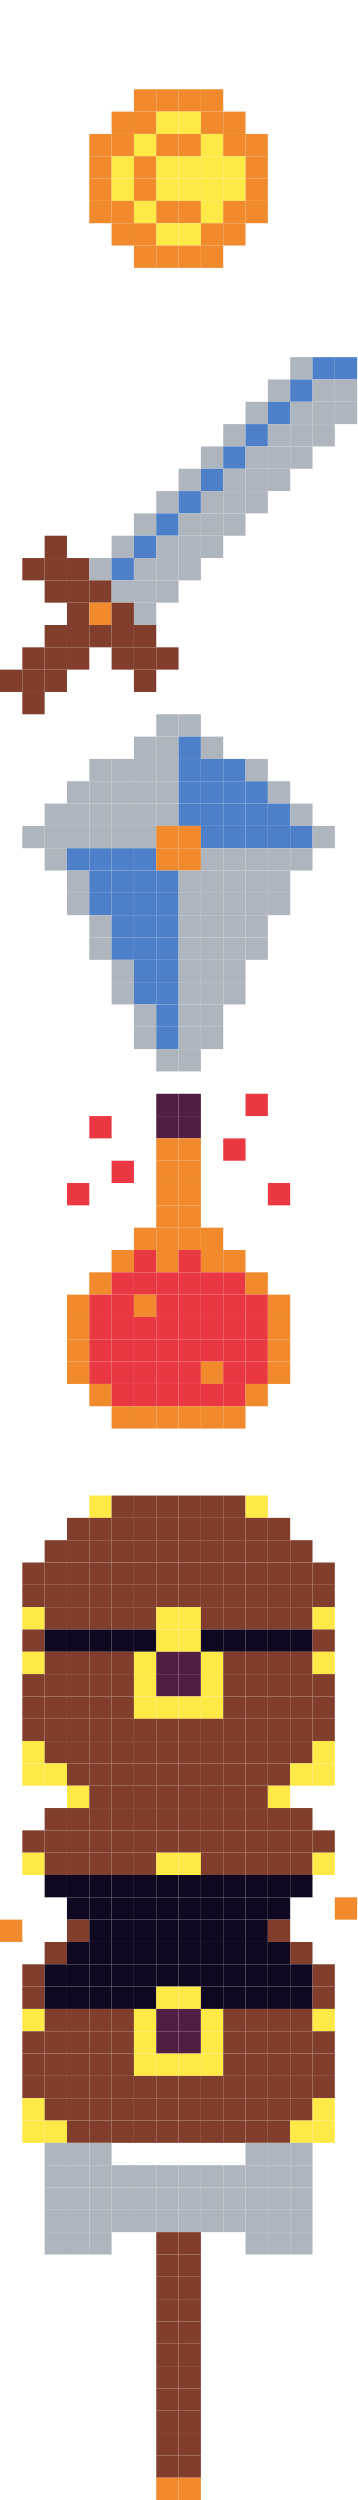
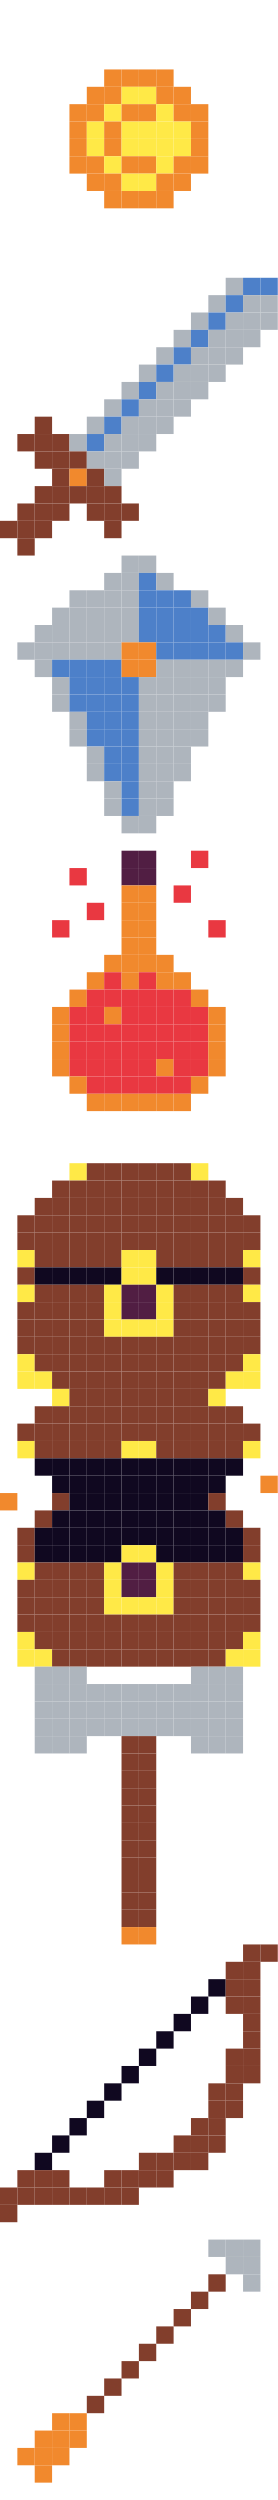
- <svg xmlns="http://www.w3.org/2000/svg" version="1.1" width="16" height="112">
+ <svg xmlns="http://www.w3.org/2000/svg" version="1.1" width="16" height="144">
  <rect x="6" y="4" width="1" height="1" fill="#F1892D" />
  <rect x="7" y="4" width="1" height="1" fill="#F1892D" />
  <rect x="8" y="4" width="1" height="1" fill="#F1892D" />
  <rect x="9" y="4" width="1" height="1" fill="#F1892D" />
  <rect x="5" y="5" width="1" height="1" fill="#F1892D" />
  <rect x="6" y="5" width="1" height="1" fill="#F1892D" />
  <rect x="7" y="5" width="1" height="1" fill="#FFE947" />
  <rect x="8" y="5" width="1" height="1" fill="#FFE947" />
  <rect x="9" y="5" width="1" height="1" fill="#F1892D" />
  <rect x="10" y="5" width="1" height="1" fill="#F1892D" />
  <rect x="4" y="6" width="1" height="1" fill="#F1892D" />
  <rect x="5" y="6" width="1" height="1" fill="#F1892D" />
  <rect x="6" y="6" width="1" height="1" fill="#FFE947" />
  <rect x="7" y="6" width="1" height="1" fill="#F1892D" />
  <rect x="8" y="6" width="1" height="1" fill="#F1892D" />
  <rect x="9" y="6" width="1" height="1" fill="#FFE947" />
  <rect x="10" y="6" width="1" height="1" fill="#F1892D" />
  <rect x="11" y="6" width="1" height="1" fill="#F1892D" />
  <rect x="4" y="7" width="1" height="1" fill="#F1892D" />
  <rect x="5" y="7" width="1" height="1" fill="#FFE947" />
  <rect x="6" y="7" width="1" height="1" fill="#F1892D" />
  <rect x="7" y="7" width="1" height="1" fill="#FFE947" />
  <rect x="8" y="7" width="1" height="1" fill="#FFE947" />
  <rect x="9" y="7" width="1" height="1" fill="#FFE947" />
  <rect x="10" y="7" width="1" height="1" fill="#FFE947" />
  <rect x="11" y="7" width="1" height="1" fill="#F1892D" />
  <rect x="4" y="8" width="1" height="1" fill="#F1892D" />
  <rect x="5" y="8" width="1" height="1" fill="#FFE947" />
  <rect x="6" y="8" width="1" height="1" fill="#F1892D" />
  <rect x="7" y="8" width="1" height="1" fill="#FFE947" />
  <rect x="8" y="8" width="1" height="1" fill="#FFE947" />
  <rect x="9" y="8" width="1" height="1" fill="#FFE947" />
  <rect x="10" y="8" width="1" height="1" fill="#FFE947" />
  <rect x="11" y="8" width="1" height="1" fill="#F1892D" />
  <rect x="4" y="9" width="1" height="1" fill="#F1892D" />
  <rect x="5" y="9" width="1" height="1" fill="#F1892D" />
  <rect x="6" y="9" width="1" height="1" fill="#FFE947" />
  <rect x="7" y="9" width="1" height="1" fill="#F1892D" />
  <rect x="8" y="9" width="1" height="1" fill="#F1892D" />
  <rect x="9" y="9" width="1" height="1" fill="#FFE947" />
  <rect x="10" y="9" width="1" height="1" fill="#F1892D" />
  <rect x="11" y="9" width="1" height="1" fill="#F1892D" />
  <rect x="5" y="10" width="1" height="1" fill="#F1892D" />
  <rect x="6" y="10" width="1" height="1" fill="#F1892D" />
  <rect x="7" y="10" width="1" height="1" fill="#FFE947" />
  <rect x="8" y="10" width="1" height="1" fill="#FFE947" />
  <rect x="9" y="10" width="1" height="1" fill="#F1892D" />
  <rect x="10" y="10" width="1" height="1" fill="#F1892D" />
  <rect x="6" y="11" width="1" height="1" fill="#F1892D" />
  <rect x="7" y="11" width="1" height="1" fill="#F1892D" />
  <rect x="8" y="11" width="1" height="1" fill="#F1892D" />
  <rect x="9" y="11" width="1" height="1" fill="#F1892D" />
  <rect x="13" y="16" width="1" height="1" fill="#AEB5BD" />
  <rect x="14" y="16" width="1" height="1" fill="#4D80C9" />
  <rect x="15" y="16" width="1" height="1" fill="#4D80C9" />
  <rect x="12" y="17" width="1" height="1" fill="#AEB5BD" />
  <rect x="13" y="17" width="1" height="1" fill="#4D80C9" />
  <rect x="14" y="17" width="1" height="1" fill="#AEB5BD" />
  <rect x="15" y="17" width="1" height="1" fill="#AEB5BD" />
  <rect x="11" y="18" width="1" height="1" fill="#AEB5BD" />
  <rect x="12" y="18" width="1" height="1" fill="#4D80C9" />
  <rect x="13" y="18" width="1" height="1" fill="#AEB5BD" />
  <rect x="14" y="18" width="1" height="1" fill="#AEB5BD" />
  <rect x="15" y="18" width="1" height="1" fill="#AEB5BD" />
  <rect x="10" y="19" width="1" height="1" fill="#AEB5BD" />
  <rect x="11" y="19" width="1" height="1" fill="#4D80C9" />
  <rect x="12" y="19" width="1" height="1" fill="#AEB5BD" />
  <rect x="13" y="19" width="1" height="1" fill="#AEB5BD" />
  <rect x="14" y="19" width="1" height="1" fill="#AEB5BD" />
  <rect x="9" y="20" width="1" height="1" fill="#AEB5BD" />
  <rect x="10" y="20" width="1" height="1" fill="#4D80C9" />
  <rect x="11" y="20" width="1" height="1" fill="#AEB5BD" />
  <rect x="12" y="20" width="1" height="1" fill="#AEB5BD" />
  <rect x="13" y="20" width="1" height="1" fill="#AEB5BD" />
  <rect x="8" y="21" width="1" height="1" fill="#AEB5BD" />
  <rect x="9" y="21" width="1" height="1" fill="#4D80C9" />
  <rect x="10" y="21" width="1" height="1" fill="#AEB5BD" />
  <rect x="11" y="21" width="1" height="1" fill="#AEB5BD" />
  <rect x="12" y="21" width="1" height="1" fill="#AEB5BD" />
  <rect x="7" y="22" width="1" height="1" fill="#AEB5BD" />
  <rect x="8" y="22" width="1" height="1" fill="#4D80C9" />
  <rect x="9" y="22" width="1" height="1" fill="#AEB5BD" />
  <rect x="10" y="22" width="1" height="1" fill="#AEB5BD" />
  <rect x="11" y="22" width="1" height="1" fill="#AEB5BD" />
  <rect x="6" y="23" width="1" height="1" fill="#AEB5BD" />
  <rect x="7" y="23" width="1" height="1" fill="#4D80C9" />
  <rect x="8" y="23" width="1" height="1" fill="#AEB5BD" />
  <rect x="9" y="23" width="1" height="1" fill="#AEB5BD" />
  <rect x="10" y="23" width="1" height="1" fill="#AEB5BD" />
  <rect x="2" y="24" width="1" height="1" fill="#823E2C" />
  <rect x="5" y="24" width="1" height="1" fill="#AEB5BD" />
  <rect x="6" y="24" width="1" height="1" fill="#4D80C9" />
  <rect x="7" y="24" width="1" height="1" fill="#AEB5BD" />
  <rect x="8" y="24" width="1" height="1" fill="#AEB5BD" />
  <rect x="9" y="24" width="1" height="1" fill="#AEB5BD" />
  <rect x="1" y="25" width="1" height="1" fill="#823E2C" />
  <rect x="2" y="25" width="1" height="1" fill="#823E2C" />
  <rect x="3" y="25" width="1" height="1" fill="#823E2C" />
  <rect x="4" y="25" width="1" height="1" fill="#AEB5BD" />
  <rect x="5" y="25" width="1" height="1" fill="#4D80C9" />
  <rect x="6" y="25" width="1" height="1" fill="#AEB5BD" />
  <rect x="7" y="25" width="1" height="1" fill="#AEB5BD" />
  <rect x="8" y="25" width="1" height="1" fill="#AEB5BD" />
  <rect x="2" y="26" width="1" height="1" fill="#823E2C" />
  <rect x="3" y="26" width="1" height="1" fill="#823E2C" />
  <rect x="4" y="26" width="1" height="1" fill="#823E2C" />
  <rect x="5" y="26" width="1" height="1" fill="#AEB5BD" />
  <rect x="6" y="26" width="1" height="1" fill="#AEB5BD" />
  <rect x="7" y="26" width="1" height="1" fill="#AEB5BD" />
  <rect x="3" y="27" width="1" height="1" fill="#823E2C" />
  <rect x="4" y="27" width="1" height="1" fill="#F1892D" />
  <rect x="5" y="27" width="1" height="1" fill="#823E2C" />
  <rect x="6" y="27" width="1" height="1" fill="#AEB5BD" />
  <rect x="2" y="28" width="1" height="1" fill="#823E2C" />
  <rect x="3" y="28" width="1" height="1" fill="#823E2C" />
  <rect x="4" y="28" width="1" height="1" fill="#823E2C" />
  <rect x="5" y="28" width="1" height="1" fill="#823E2C" />
  <rect x="6" y="28" width="1" height="1" fill="#823E2C" />
  <rect x="1" y="29" width="1" height="1" fill="#823E2C" />
  <rect x="2" y="29" width="1" height="1" fill="#823E2C" />
  <rect x="3" y="29" width="1" height="1" fill="#823E2C" />
  <rect x="5" y="29" width="1" height="1" fill="#823E2C" />
  <rect x="6" y="29" width="1" height="1" fill="#823E2C" />
  <rect x="7" y="29" width="1" height="1" fill="#823E2C" />
  <rect x="0" y="30" width="1" height="1" fill="#823E2C" />
  <rect x="1" y="30" width="1" height="1" fill="#823E2C" />
  <rect x="2" y="30" width="1" height="1" fill="#823E2C" />
  <rect x="6" y="30" width="1" height="1" fill="#823E2C" />
  <rect x="1" y="31" width="1" height="1" fill="#823E2C" />
  <rect x="7" y="32" width="1" height="1" fill="#AEB5BD" />
  <rect x="8" y="32" width="1" height="1" fill="#AEB5BD" />
  <rect x="6" y="33" width="1" height="1" fill="#AEB5BD" />
  <rect x="7" y="33" width="1" height="1" fill="#AEB5BD" />
  <rect x="8" y="33" width="1" height="1" fill="#4D80C9" />
  <rect x="9" y="33" width="1" height="1" fill="#AEB5BD" />
  <rect x="4" y="34" width="1" height="1" fill="#AEB5BD" />
  <rect x="5" y="34" width="1" height="1" fill="#AEB5BD" />
  <rect x="6" y="34" width="1" height="1" fill="#AEB5BD" />
  <rect x="7" y="34" width="1" height="1" fill="#AEB5BD" />
  <rect x="8" y="34" width="1" height="1" fill="#4D80C9" />
  <rect x="9" y="34" width="1" height="1" fill="#4D80C9" />
  <rect x="10" y="34" width="1" height="1" fill="#4D80C9" />
  <rect x="11" y="34" width="1" height="1" fill="#AEB5BD" />
  <rect x="3" y="35" width="1" height="1" fill="#AEB5BD" />
  <rect x="4" y="35" width="1" height="1" fill="#AEB5BD" />
  <rect x="5" y="35" width="1" height="1" fill="#AEB5BD" />
  <rect x="6" y="35" width="1" height="1" fill="#AEB5BD" />
  <rect x="7" y="35" width="1" height="1" fill="#AEB5BD" />
  <rect x="8" y="35" width="1" height="1" fill="#4D80C9" />
  <rect x="9" y="35" width="1" height="1" fill="#4D80C9" />
  <rect x="10" y="35" width="1" height="1" fill="#4D80C9" />
  <rect x="11" y="35" width="1" height="1" fill="#4D80C9" />
  <rect x="12" y="35" width="1" height="1" fill="#AEB5BD" />
  <rect x="2" y="36" width="1" height="1" fill="#AEB5BD" />
  <rect x="3" y="36" width="1" height="1" fill="#AEB5BD" />
  <rect x="4" y="36" width="1" height="1" fill="#AEB5BD" />
  <rect x="5" y="36" width="1" height="1" fill="#AEB5BD" />
  <rect x="6" y="36" width="1" height="1" fill="#AEB5BD" />
  <rect x="7" y="36" width="1" height="1" fill="#AEB5BD" />
  <rect x="8" y="36" width="1" height="1" fill="#4D80C9" />
  <rect x="9" y="36" width="1" height="1" fill="#4D80C9" />
  <rect x="10" y="36" width="1" height="1" fill="#4D80C9" />
  <rect x="11" y="36" width="1" height="1" fill="#4D80C9" />
  <rect x="12" y="36" width="1" height="1" fill="#4D80C9" />
  <rect x="13" y="36" width="1" height="1" fill="#AEB5BD" />
  <rect x="1" y="37" width="1" height="1" fill="#AEB5BD" />
  <rect x="2" y="37" width="1" height="1" fill="#AEB5BD" />
  <rect x="3" y="37" width="1" height="1" fill="#AEB5BD" />
  <rect x="4" y="37" width="1" height="1" fill="#AEB5BD" />
  <rect x="5" y="37" width="1" height="1" fill="#AEB5BD" />
  <rect x="6" y="37" width="1" height="1" fill="#AEB5BD" />
  <rect x="7" y="37" width="1" height="1" fill="#F1892D" />
  <rect x="8" y="37" width="1" height="1" fill="#F1892D" />
  <rect x="9" y="37" width="1" height="1" fill="#4D80C9" />
  <rect x="10" y="37" width="1" height="1" fill="#4D80C9" />
  <rect x="11" y="37" width="1" height="1" fill="#4D80C9" />
  <rect x="12" y="37" width="1" height="1" fill="#4D80C9" />
  <rect x="13" y="37" width="1" height="1" fill="#4D80C9" />
  <rect x="14" y="37" width="1" height="1" fill="#AEB5BD" />
  <rect x="2" y="38" width="1" height="1" fill="#AEB5BD" />
  <rect x="3" y="38" width="1" height="1" fill="#4D80C9" />
  <rect x="4" y="38" width="1" height="1" fill="#4D80C9" />
  <rect x="5" y="38" width="1" height="1" fill="#4D80C9" />
  <rect x="6" y="38" width="1" height="1" fill="#4D80C9" />
  <rect x="7" y="38" width="1" height="1" fill="#F1892D" />
  <rect x="8" y="38" width="1" height="1" fill="#F1892D" />
  <rect x="9" y="38" width="1" height="1" fill="#AEB5BD" />
  <rect x="10" y="38" width="1" height="1" fill="#AEB5BD" />
  <rect x="11" y="38" width="1" height="1" fill="#AEB5BD" />
  <rect x="12" y="38" width="1" height="1" fill="#AEB5BD" />
  <rect x="13" y="38" width="1" height="1" fill="#AEB5BD" />
  <rect x="3" y="39" width="1" height="1" fill="#AEB5BD" />
  <rect x="4" y="39" width="1" height="1" fill="#4D80C9" />
  <rect x="5" y="39" width="1" height="1" fill="#4D80C9" />
  <rect x="6" y="39" width="1" height="1" fill="#4D80C9" />
  <rect x="7" y="39" width="1" height="1" fill="#4D80C9" />
  <rect x="8" y="39" width="1" height="1" fill="#AEB5BD" />
  <rect x="9" y="39" width="1" height="1" fill="#AEB5BD" />
  <rect x="10" y="39" width="1" height="1" fill="#AEB5BD" />
  <rect x="11" y="39" width="1" height="1" fill="#AEB5BD" />
  <rect x="12" y="39" width="1" height="1" fill="#AEB5BD" />
  <rect x="3" y="40" width="1" height="1" fill="#AEB5BD" />
  <rect x="4" y="40" width="1" height="1" fill="#4D80C9" />
  <rect x="5" y="40" width="1" height="1" fill="#4D80C9" />
  <rect x="6" y="40" width="1" height="1" fill="#4D80C9" />
  <rect x="7" y="40" width="1" height="1" fill="#4D80C9" />
  <rect x="8" y="40" width="1" height="1" fill="#AEB5BD" />
  <rect x="9" y="40" width="1" height="1" fill="#AEB5BD" />
  <rect x="10" y="40" width="1" height="1" fill="#AEB5BD" />
  <rect x="11" y="40" width="1" height="1" fill="#AEB5BD" />
  <rect x="12" y="40" width="1" height="1" fill="#AEB5BD" />
  <rect x="4" y="41" width="1" height="1" fill="#AEB5BD" />
  <rect x="5" y="41" width="1" height="1" fill="#4D80C9" />
  <rect x="6" y="41" width="1" height="1" fill="#4D80C9" />
  <rect x="7" y="41" width="1" height="1" fill="#4D80C9" />
  <rect x="8" y="41" width="1" height="1" fill="#AEB5BD" />
  <rect x="9" y="41" width="1" height="1" fill="#AEB5BD" />
  <rect x="10" y="41" width="1" height="1" fill="#AEB5BD" />
  <rect x="11" y="41" width="1" height="1" fill="#AEB5BD" />
  <rect x="4" y="42" width="1" height="1" fill="#AEB5BD" />
  <rect x="5" y="42" width="1" height="1" fill="#4D80C9" />
  <rect x="6" y="42" width="1" height="1" fill="#4D80C9" />
  <rect x="7" y="42" width="1" height="1" fill="#4D80C9" />
  <rect x="8" y="42" width="1" height="1" fill="#AEB5BD" />
  <rect x="9" y="42" width="1" height="1" fill="#AEB5BD" />
  <rect x="10" y="42" width="1" height="1" fill="#AEB5BD" />
  <rect x="11" y="42" width="1" height="1" fill="#AEB5BD" />
  <rect x="5" y="43" width="1" height="1" fill="#AEB5BD" />
  <rect x="6" y="43" width="1" height="1" fill="#4D80C9" />
  <rect x="7" y="43" width="1" height="1" fill="#4D80C9" />
  <rect x="8" y="43" width="1" height="1" fill="#AEB5BD" />
  <rect x="9" y="43" width="1" height="1" fill="#AEB5BD" />
  <rect x="10" y="43" width="1" height="1" fill="#AEB5BD" />
  <rect x="5" y="44" width="1" height="1" fill="#AEB5BD" />
  <rect x="6" y="44" width="1" height="1" fill="#4D80C9" />
  <rect x="7" y="44" width="1" height="1" fill="#4D80C9" />
  <rect x="8" y="44" width="1" height="1" fill="#AEB5BD" />
  <rect x="9" y="44" width="1" height="1" fill="#AEB5BD" />
  <rect x="10" y="44" width="1" height="1" fill="#AEB5BD" />
  <rect x="6" y="45" width="1" height="1" fill="#AEB5BD" />
  <rect x="7" y="45" width="1" height="1" fill="#4D80C9" />
  <rect x="8" y="45" width="1" height="1" fill="#AEB5BD" />
  <rect x="9" y="45" width="1" height="1" fill="#AEB5BD" />
  <rect x="6" y="46" width="1" height="1" fill="#AEB5BD" />
  <rect x="7" y="46" width="1" height="1" fill="#4D80C9" />
  <rect x="8" y="46" width="1" height="1" fill="#AEB5BD" />
  <rect x="9" y="46" width="1" height="1" fill="#AEB5BD" />
  <rect x="7" y="47" width="1" height="1" fill="#AEB5BD" />
  <rect x="8" y="47" width="1" height="1" fill="#AEB5BD" />
  <rect x="7" y="49" width="1" height="1" fill="#511E43" />
  <rect x="8" y="49" width="1" height="1" fill="#511E43" />
  <rect x="11" y="49" width="1" height="1" fill="#E93841" />
  <rect x="4" y="50" width="1" height="1" fill="#E93841" />
  <rect x="7" y="50" width="1" height="1" fill="#511E43" />
  <rect x="8" y="50" width="1" height="1" fill="#511E43" />
  <rect x="7" y="51" width="1" height="1" fill="#F1892D" />
  <rect x="8" y="51" width="1" height="1" fill="#F1892D" />
  <rect x="10" y="51" width="1" height="1" fill="#E93841" />
  <rect x="5" y="52" width="1" height="1" fill="#E93841" />
  <rect x="7" y="52" width="1" height="1" fill="#F1892D" />
  <rect x="8" y="52" width="1" height="1" fill="#F1892D" />
  <rect x="3" y="53" width="1" height="1" fill="#E93841" />
  <rect x="7" y="53" width="1" height="1" fill="#F1892D" />
  <rect x="8" y="53" width="1" height="1" fill="#F1892D" />
  <rect x="12" y="53" width="1" height="1" fill="#E93841" />
  <rect x="7" y="54" width="1" height="1" fill="#F1892D" />
  <rect x="8" y="54" width="1" height="1" fill="#F1892D" />
  <rect x="6" y="55" width="1" height="1" fill="#F1892D" />
  <rect x="7" y="55" width="1" height="1" fill="#F1892D" />
  <rect x="8" y="55" width="1" height="1" fill="#F1892D" />
  <rect x="9" y="55" width="1" height="1" fill="#F1892D" />
  <rect x="5" y="56" width="1" height="1" fill="#F1892D" />
  <rect x="6" y="56" width="1" height="1" fill="#E93841" />
  <rect x="7" y="56" width="1" height="1" fill="#F1892D" />
  <rect x="8" y="56" width="1" height="1" fill="#E93841" />
  <rect x="9" y="56" width="1" height="1" fill="#F1892D" />
  <rect x="10" y="56" width="1" height="1" fill="#F1892D" />
  <rect x="4" y="57" width="1" height="1" fill="#F1892D" />
  <rect x="5" y="57" width="1" height="1" fill="#E93841" />
  <rect x="6" y="57" width="1" height="1" fill="#E93841" />
  <rect x="7" y="57" width="1" height="1" fill="#E93841" />
  <rect x="8" y="57" width="1" height="1" fill="#E93841" />
  <rect x="9" y="57" width="1" height="1" fill="#E93841" />
  <rect x="10" y="57" width="1" height="1" fill="#E93841" />
  <rect x="11" y="57" width="1" height="1" fill="#F1892D" />
  <rect x="3" y="58" width="1" height="1" fill="#F1892D" />
  <rect x="4" y="58" width="1" height="1" fill="#E93841" />
  <rect x="5" y="58" width="1" height="1" fill="#E93841" />
  <rect x="6" y="58" width="1" height="1" fill="#F1892D" />
  <rect x="7" y="58" width="1" height="1" fill="#E93841" />
  <rect x="8" y="58" width="1" height="1" fill="#E93841" />
  <rect x="9" y="58" width="1" height="1" fill="#E93841" />
  <rect x="10" y="58" width="1" height="1" fill="#E93841" />
  <rect x="11" y="58" width="1" height="1" fill="#E93841" />
  <rect x="12" y="58" width="1" height="1" fill="#F1892D" />
  <rect x="3" y="59" width="1" height="1" fill="#F1892D" />
  <rect x="4" y="59" width="1" height="1" fill="#E93841" />
  <rect x="5" y="59" width="1" height="1" fill="#E93841" />
  <rect x="6" y="59" width="1" height="1" fill="#E93841" />
  <rect x="7" y="59" width="1" height="1" fill="#E93841" />
  <rect x="8" y="59" width="1" height="1" fill="#E93841" />
  <rect x="9" y="59" width="1" height="1" fill="#E93841" />
  <rect x="10" y="59" width="1" height="1" fill="#E93841" />
  <rect x="11" y="59" width="1" height="1" fill="#E93841" />
  <rect x="12" y="59" width="1" height="1" fill="#F1892D" />
  <rect x="3" y="60" width="1" height="1" fill="#F1892D" />
  <rect x="4" y="60" width="1" height="1" fill="#E93841" />
  <rect x="5" y="60" width="1" height="1" fill="#E93841" />
  <rect x="6" y="60" width="1" height="1" fill="#E93841" />
  <rect x="7" y="60" width="1" height="1" fill="#E93841" />
  <rect x="8" y="60" width="1" height="1" fill="#E93841" />
  <rect x="9" y="60" width="1" height="1" fill="#E93841" />
  <rect x="10" y="60" width="1" height="1" fill="#E93841" />
  <rect x="11" y="60" width="1" height="1" fill="#E93841" />
  <rect x="12" y="60" width="1" height="1" fill="#F1892D" />
  <rect x="3" y="61" width="1" height="1" fill="#F1892D" />
  <rect x="4" y="61" width="1" height="1" fill="#E93841" />
  <rect x="5" y="61" width="1" height="1" fill="#E93841" />
  <rect x="6" y="61" width="1" height="1" fill="#E93841" />
  <rect x="7" y="61" width="1" height="1" fill="#E93841" />
  <rect x="8" y="61" width="1" height="1" fill="#E93841" />
  <rect x="9" y="61" width="1" height="1" fill="#F1892D" />
  <rect x="10" y="61" width="1" height="1" fill="#E93841" />
  <rect x="11" y="61" width="1" height="1" fill="#E93841" />
  <rect x="12" y="61" width="1" height="1" fill="#F1892D" />
  <rect x="4" y="62" width="1" height="1" fill="#F1892D" />
  <rect x="5" y="62" width="1" height="1" fill="#E93841" />
  <rect x="6" y="62" width="1" height="1" fill="#E93841" />
  <rect x="7" y="62" width="1" height="1" fill="#E93841" />
  <rect x="8" y="62" width="1" height="1" fill="#E93841" />
  <rect x="9" y="62" width="1" height="1" fill="#E93841" />
  <rect x="10" y="62" width="1" height="1" fill="#E93841" />
  <rect x="11" y="62" width="1" height="1" fill="#F1892D" />
  <rect x="5" y="63" width="1" height="1" fill="#F1892D" />
  <rect x="6" y="63" width="1" height="1" fill="#F1892D" />
  <rect x="7" y="63" width="1" height="1" fill="#F1892D" />
  <rect x="8" y="63" width="1" height="1" fill="#F1892D" />
  <rect x="9" y="63" width="1" height="1" fill="#F1892D" />
  <rect x="10" y="63" width="1" height="1" fill="#F1892D" />
  <rect x="4" y="67" width="1" height="1" fill="#FFE947" />
  <rect x="5" y="67" width="1" height="1" fill="#823E2C" />
  <rect x="6" y="67" width="1" height="1" fill="#823E2C" />
  <rect x="7" y="67" width="1" height="1" fill="#823E2C" />
  <rect x="8" y="67" width="1" height="1" fill="#823E2C" />
  <rect x="9" y="67" width="1" height="1" fill="#823E2C" />
  <rect x="10" y="67" width="1" height="1" fill="#823E2C" />
  <rect x="11" y="67" width="1" height="1" fill="#FFE947" />
  <rect x="3" y="68" width="1" height="1" fill="#823E2C" />
  <rect x="4" y="68" width="1" height="1" fill="#823E2C" />
  <rect x="5" y="68" width="1" height="1" fill="#823E2C" />
  <rect x="6" y="68" width="1" height="1" fill="#823E2C" />
  <rect x="7" y="68" width="1" height="1" fill="#823E2C" />
  <rect x="8" y="68" width="1" height="1" fill="#823E2C" />
  <rect x="9" y="68" width="1" height="1" fill="#823E2C" />
  <rect x="10" y="68" width="1" height="1" fill="#823E2C" />
  <rect x="11" y="68" width="1" height="1" fill="#823E2C" />
  <rect x="12" y="68" width="1" height="1" fill="#823E2C" />
  <rect x="2" y="69" width="1" height="1" fill="#823E2C" />
  <rect x="3" y="69" width="1" height="1" fill="#823E2C" />
  <rect x="4" y="69" width="1" height="1" fill="#823E2C" />
  <rect x="5" y="69" width="1" height="1" fill="#823E2C" />
  <rect x="6" y="69" width="1" height="1" fill="#823E2C" />
  <rect x="7" y="69" width="1" height="1" fill="#823E2C" />
  <rect x="8" y="69" width="1" height="1" fill="#823E2C" />
  <rect x="9" y="69" width="1" height="1" fill="#823E2C" />
  <rect x="10" y="69" width="1" height="1" fill="#823E2C" />
  <rect x="11" y="69" width="1" height="1" fill="#823E2C" />
  <rect x="12" y="69" width="1" height="1" fill="#823E2C" />
  <rect x="13" y="69" width="1" height="1" fill="#823E2C" />
  <rect x="1" y="70" width="1" height="1" fill="#823E2C" />
  <rect x="2" y="70" width="1" height="1" fill="#823E2C" />
  <rect x="3" y="70" width="1" height="1" fill="#823E2C" />
  <rect x="4" y="70" width="1" height="1" fill="#823E2C" />
  <rect x="5" y="70" width="1" height="1" fill="#823E2C" />
  <rect x="6" y="70" width="1" height="1" fill="#823E2C" />
  <rect x="7" y="70" width="1" height="1" fill="#823E2C" />
  <rect x="8" y="70" width="1" height="1" fill="#823E2C" />
  <rect x="9" y="70" width="1" height="1" fill="#823E2C" />
  <rect x="10" y="70" width="1" height="1" fill="#823E2C" />
  <rect x="11" y="70" width="1" height="1" fill="#823E2C" />
  <rect x="12" y="70" width="1" height="1" fill="#823E2C" />
  <rect x="13" y="70" width="1" height="1" fill="#823E2C" />
  <rect x="14" y="70" width="1" height="1" fill="#823E2C" />
  <rect x="1" y="71" width="1" height="1" fill="#823E2C" />
  <rect x="2" y="71" width="1" height="1" fill="#823E2C" />
  <rect x="3" y="71" width="1" height="1" fill="#823E2C" />
  <rect x="4" y="71" width="1" height="1" fill="#823E2C" />
  <rect x="5" y="71" width="1" height="1" fill="#823E2C" />
  <rect x="6" y="71" width="1" height="1" fill="#823E2C" />
  <rect x="7" y="71" width="1" height="1" fill="#823E2C" />
  <rect x="8" y="71" width="1" height="1" fill="#823E2C" />
  <rect x="9" y="71" width="1" height="1" fill="#823E2C" />
  <rect x="10" y="71" width="1" height="1" fill="#823E2C" />
  <rect x="11" y="71" width="1" height="1" fill="#823E2C" />
  <rect x="12" y="71" width="1" height="1" fill="#823E2C" />
  <rect x="13" y="71" width="1" height="1" fill="#823E2C" />
  <rect x="14" y="71" width="1" height="1" fill="#823E2C" />
  <rect x="1" y="72" width="1" height="1" fill="#FFE947" />
  <rect x="2" y="72" width="1" height="1" fill="#823E2C" />
  <rect x="3" y="72" width="1" height="1" fill="#823E2C" />
  <rect x="4" y="72" width="1" height="1" fill="#823E2C" />
  <rect x="5" y="72" width="1" height="1" fill="#823E2C" />
  <rect x="6" y="72" width="1" height="1" fill="#823E2C" />
  <rect x="7" y="72" width="1" height="1" fill="#FFE947" />
  <rect x="8" y="72" width="1" height="1" fill="#FFE947" />
  <rect x="9" y="72" width="1" height="1" fill="#823E2C" />
  <rect x="10" y="72" width="1" height="1" fill="#823E2C" />
  <rect x="11" y="72" width="1" height="1" fill="#823E2C" />
  <rect x="12" y="72" width="1" height="1" fill="#823E2C" />
  <rect x="13" y="72" width="1" height="1" fill="#823E2C" />
  <rect x="14" y="72" width="1" height="1" fill="#FFE947" />
  <rect x="1" y="73" width="1" height="1" fill="#823E2C" />
  <rect x="2" y="73" width="1" height="1" fill="#100820" />
  <rect x="3" y="73" width="1" height="1" fill="#100820" />
  <rect x="4" y="73" width="1" height="1" fill="#100820" />
  <rect x="5" y="73" width="1" height="1" fill="#100820" />
  <rect x="6" y="73" width="1" height="1" fill="#100820" />
  <rect x="7" y="73" width="1" height="1" fill="#FFE947" />
  <rect x="8" y="73" width="1" height="1" fill="#FFE947" />
  <rect x="9" y="73" width="1" height="1" fill="#100820" />
  <rect x="10" y="73" width="1" height="1" fill="#100820" />
  <rect x="11" y="73" width="1" height="1" fill="#100820" />
  <rect x="12" y="73" width="1" height="1" fill="#100820" />
  <rect x="13" y="73" width="1" height="1" fill="#100820" />
  <rect x="14" y="73" width="1" height="1" fill="#823E2C" />
  <rect x="1" y="74" width="1" height="1" fill="#FFE947" />
  <rect x="2" y="74" width="1" height="1" fill="#823E2C" />
  <rect x="3" y="74" width="1" height="1" fill="#823E2C" />
  <rect x="4" y="74" width="1" height="1" fill="#823E2C" />
  <rect x="5" y="74" width="1" height="1" fill="#823E2C" />
  <rect x="6" y="74" width="1" height="1" fill="#FFE947" />
  <rect x="7" y="74" width="1" height="1" fill="#511E43" />
  <rect x="8" y="74" width="1" height="1" fill="#511E43" />
  <rect x="9" y="74" width="1" height="1" fill="#FFE947" />
  <rect x="10" y="74" width="1" height="1" fill="#823E2C" />
  <rect x="11" y="74" width="1" height="1" fill="#823E2C" />
  <rect x="12" y="74" width="1" height="1" fill="#823E2C" />
  <rect x="13" y="74" width="1" height="1" fill="#823E2C" />
  <rect x="14" y="74" width="1" height="1" fill="#FFE947" />
  <rect x="1" y="75" width="1" height="1" fill="#823E2C" />
  <rect x="2" y="75" width="1" height="1" fill="#823E2C" />
  <rect x="3" y="75" width="1" height="1" fill="#823E2C" />
  <rect x="4" y="75" width="1" height="1" fill="#823E2C" />
  <rect x="5" y="75" width="1" height="1" fill="#823E2C" />
  <rect x="6" y="75" width="1" height="1" fill="#FFE947" />
  <rect x="7" y="75" width="1" height="1" fill="#511E43" />
  <rect x="8" y="75" width="1" height="1" fill="#511E43" />
  <rect x="9" y="75" width="1" height="1" fill="#FFE947" />
  <rect x="10" y="75" width="1" height="1" fill="#823E2C" />
  <rect x="11" y="75" width="1" height="1" fill="#823E2C" />
  <rect x="12" y="75" width="1" height="1" fill="#823E2C" />
  <rect x="13" y="75" width="1" height="1" fill="#823E2C" />
  <rect x="14" y="75" width="1" height="1" fill="#823E2C" />
  <rect x="1" y="76" width="1" height="1" fill="#823E2C" />
  <rect x="2" y="76" width="1" height="1" fill="#823E2C" />
  <rect x="3" y="76" width="1" height="1" fill="#823E2C" />
  <rect x="4" y="76" width="1" height="1" fill="#823E2C" />
  <rect x="5" y="76" width="1" height="1" fill="#823E2C" />
  <rect x="6" y="76" width="1" height="1" fill="#FFE947" />
  <rect x="7" y="76" width="1" height="1" fill="#FFE947" />
  <rect x="8" y="76" width="1" height="1" fill="#FFE947" />
  <rect x="9" y="76" width="1" height="1" fill="#FFE947" />
  <rect x="10" y="76" width="1" height="1" fill="#823E2C" />
  <rect x="11" y="76" width="1" height="1" fill="#823E2C" />
  <rect x="12" y="76" width="1" height="1" fill="#823E2C" />
  <rect x="13" y="76" width="1" height="1" fill="#823E2C" />
  <rect x="14" y="76" width="1" height="1" fill="#823E2C" />
  <rect x="1" y="77" width="1" height="1" fill="#823E2C" />
  <rect x="2" y="77" width="1" height="1" fill="#823E2C" />
  <rect x="3" y="77" width="1" height="1" fill="#823E2C" />
  <rect x="4" y="77" width="1" height="1" fill="#823E2C" />
  <rect x="5" y="77" width="1" height="1" fill="#823E2C" />
  <rect x="6" y="77" width="1" height="1" fill="#823E2C" />
  <rect x="7" y="77" width="1" height="1" fill="#823E2C" />
  <rect x="8" y="77" width="1" height="1" fill="#823E2C" />
  <rect x="9" y="77" width="1" height="1" fill="#823E2C" />
  <rect x="10" y="77" width="1" height="1" fill="#823E2C" />
  <rect x="11" y="77" width="1" height="1" fill="#823E2C" />
  <rect x="12" y="77" width="1" height="1" fill="#823E2C" />
  <rect x="13" y="77" width="1" height="1" fill="#823E2C" />
  <rect x="14" y="77" width="1" height="1" fill="#823E2C" />
  <rect x="1" y="78" width="1" height="1" fill="#FFE947" />
  <rect x="2" y="78" width="1" height="1" fill="#823E2C" />
  <rect x="3" y="78" width="1" height="1" fill="#823E2C" />
  <rect x="4" y="78" width="1" height="1" fill="#823E2C" />
  <rect x="5" y="78" width="1" height="1" fill="#823E2C" />
  <rect x="6" y="78" width="1" height="1" fill="#823E2C" />
  <rect x="7" y="78" width="1" height="1" fill="#823E2C" />
  <rect x="8" y="78" width="1" height="1" fill="#823E2C" />
  <rect x="9" y="78" width="1" height="1" fill="#823E2C" />
  <rect x="10" y="78" width="1" height="1" fill="#823E2C" />
  <rect x="11" y="78" width="1" height="1" fill="#823E2C" />
  <rect x="12" y="78" width="1" height="1" fill="#823E2C" />
  <rect x="13" y="78" width="1" height="1" fill="#823E2C" />
  <rect x="14" y="78" width="1" height="1" fill="#FFE947" />
  <rect x="1" y="79" width="1" height="1" fill="#FFE947" />
  <rect x="2" y="79" width="1" height="1" fill="#FFE947" />
  <rect x="3" y="79" width="1" height="1" fill="#823E2C" />
  <rect x="4" y="79" width="1" height="1" fill="#823E2C" />
  <rect x="5" y="79" width="1" height="1" fill="#823E2C" />
  <rect x="6" y="79" width="1" height="1" fill="#823E2C" />
  <rect x="7" y="79" width="1" height="1" fill="#823E2C" />
  <rect x="8" y="79" width="1" height="1" fill="#823E2C" />
  <rect x="9" y="79" width="1" height="1" fill="#823E2C" />
  <rect x="10" y="79" width="1" height="1" fill="#823E2C" />
  <rect x="11" y="79" width="1" height="1" fill="#823E2C" />
  <rect x="12" y="79" width="1" height="1" fill="#823E2C" />
  <rect x="13" y="79" width="1" height="1" fill="#FFE947" />
  <rect x="14" y="79" width="1" height="1" fill="#FFE947" />
  <rect x="3" y="80" width="1" height="1" fill="#FFE947" />
  <rect x="4" y="80" width="1" height="1" fill="#823E2C" />
  <rect x="5" y="80" width="1" height="1" fill="#823E2C" />
  <rect x="6" y="80" width="1" height="1" fill="#823E2C" />
  <rect x="7" y="80" width="1" height="1" fill="#823E2C" />
  <rect x="8" y="80" width="1" height="1" fill="#823E2C" />
  <rect x="9" y="80" width="1" height="1" fill="#823E2C" />
  <rect x="10" y="80" width="1" height="1" fill="#823E2C" />
  <rect x="11" y="80" width="1" height="1" fill="#823E2C" />
  <rect x="12" y="80" width="1" height="1" fill="#FFE947" />
  <rect x="2" y="81" width="1" height="1" fill="#823E2C" />
  <rect x="3" y="81" width="1" height="1" fill="#823E2C" />
  <rect x="4" y="81" width="1" height="1" fill="#823E2C" />
  <rect x="5" y="81" width="1" height="1" fill="#823E2C" />
  <rect x="6" y="81" width="1" height="1" fill="#823E2C" />
  <rect x="7" y="81" width="1" height="1" fill="#823E2C" />
  <rect x="8" y="81" width="1" height="1" fill="#823E2C" />
  <rect x="9" y="81" width="1" height="1" fill="#823E2C" />
  <rect x="10" y="81" width="1" height="1" fill="#823E2C" />
  <rect x="11" y="81" width="1" height="1" fill="#823E2C" />
  <rect x="12" y="81" width="1" height="1" fill="#823E2C" />
  <rect x="13" y="81" width="1" height="1" fill="#823E2C" />
  <rect x="1" y="82" width="1" height="1" fill="#823E2C" />
  <rect x="2" y="82" width="1" height="1" fill="#823E2C" />
  <rect x="3" y="82" width="1" height="1" fill="#823E2C" />
  <rect x="4" y="82" width="1" height="1" fill="#823E2C" />
  <rect x="5" y="82" width="1" height="1" fill="#823E2C" />
  <rect x="6" y="82" width="1" height="1" fill="#823E2C" />
  <rect x="7" y="82" width="1" height="1" fill="#823E2C" />
  <rect x="8" y="82" width="1" height="1" fill="#823E2C" />
  <rect x="9" y="82" width="1" height="1" fill="#823E2C" />
  <rect x="10" y="82" width="1" height="1" fill="#823E2C" />
  <rect x="11" y="82" width="1" height="1" fill="#823E2C" />
  <rect x="12" y="82" width="1" height="1" fill="#823E2C" />
  <rect x="13" y="82" width="1" height="1" fill="#823E2C" />
  <rect x="14" y="82" width="1" height="1" fill="#823E2C" />
  <rect x="1" y="83" width="1" height="1" fill="#FFE947" />
  <rect x="2" y="83" width="1" height="1" fill="#823E2C" />
  <rect x="3" y="83" width="1" height="1" fill="#823E2C" />
  <rect x="4" y="83" width="1" height="1" fill="#823E2C" />
  <rect x="5" y="83" width="1" height="1" fill="#823E2C" />
  <rect x="6" y="83" width="1" height="1" fill="#823E2C" />
  <rect x="7" y="83" width="1" height="1" fill="#FFE947" />
  <rect x="8" y="83" width="1" height="1" fill="#FFE947" />
  <rect x="9" y="83" width="1" height="1" fill="#823E2C" />
  <rect x="10" y="83" width="1" height="1" fill="#823E2C" />
  <rect x="11" y="83" width="1" height="1" fill="#823E2C" />
  <rect x="12" y="83" width="1" height="1" fill="#823E2C" />
  <rect x="13" y="83" width="1" height="1" fill="#823E2C" />
  <rect x="14" y="83" width="1" height="1" fill="#FFE947" />
  <rect x="2" y="84" width="1" height="1" fill="#100820" />
  <rect x="3" y="84" width="1" height="1" fill="#100820" />
  <rect x="4" y="84" width="1" height="1" fill="#100820" />
  <rect x="5" y="84" width="1" height="1" fill="#100820" />
  <rect x="6" y="84" width="1" height="1" fill="#100820" />
  <rect x="7" y="84" width="1" height="1" fill="#100820" />
  <rect x="8" y="84" width="1" height="1" fill="#100820" />
  <rect x="9" y="84" width="1" height="1" fill="#100820" />
  <rect x="10" y="84" width="1" height="1" fill="#100820" />
  <rect x="11" y="84" width="1" height="1" fill="#100820" />
  <rect x="12" y="84" width="1" height="1" fill="#100820" />
  <rect x="13" y="84" width="1" height="1" fill="#100820" />
  <rect x="3" y="85" width="1" height="1" fill="#100820" />
  <rect x="4" y="85" width="1" height="1" fill="#100820" />
  <rect x="5" y="85" width="1" height="1" fill="#100820" />
  <rect x="6" y="85" width="1" height="1" fill="#100820" />
  <rect x="7" y="85" width="1" height="1" fill="#100820" />
  <rect x="8" y="85" width="1" height="1" fill="#100820" />
  <rect x="9" y="85" width="1" height="1" fill="#100820" />
  <rect x="10" y="85" width="1" height="1" fill="#100820" />
  <rect x="11" y="85" width="1" height="1" fill="#100820" />
  <rect x="12" y="85" width="1" height="1" fill="#100820" />
  <rect x="15" y="85" width="1" height="1" fill="#F1892D" />
  <rect x="0" y="86" width="1" height="1" fill="#F1892D" />
  <rect x="3" y="86" width="1" height="1" fill="#823E2C" />
  <rect x="4" y="86" width="1" height="1" fill="#100820" />
  <rect x="5" y="86" width="1" height="1" fill="#100820" />
  <rect x="6" y="86" width="1" height="1" fill="#100820" />
  <rect x="7" y="86" width="1" height="1" fill="#100820" />
  <rect x="8" y="86" width="1" height="1" fill="#100820" />
  <rect x="9" y="86" width="1" height="1" fill="#100820" />
  <rect x="10" y="86" width="1" height="1" fill="#100820" />
  <rect x="11" y="86" width="1" height="1" fill="#100820" />
  <rect x="12" y="86" width="1" height="1" fill="#823E2C" />
  <rect x="2" y="87" width="1" height="1" fill="#823E2C" />
  <rect x="3" y="87" width="1" height="1" fill="#100820" />
  <rect x="4" y="87" width="1" height="1" fill="#100820" />
  <rect x="5" y="87" width="1" height="1" fill="#100820" />
  <rect x="6" y="87" width="1" height="1" fill="#100820" />
  <rect x="7" y="87" width="1" height="1" fill="#100820" />
  <rect x="8" y="87" width="1" height="1" fill="#100820" />
  <rect x="9" y="87" width="1" height="1" fill="#100820" />
  <rect x="10" y="87" width="1" height="1" fill="#100820" />
  <rect x="11" y="87" width="1" height="1" fill="#100820" />
  <rect x="12" y="87" width="1" height="1" fill="#100820" />
  <rect x="13" y="87" width="1" height="1" fill="#823E2C" />
  <rect x="1" y="88" width="1" height="1" fill="#823E2C" />
  <rect x="2" y="88" width="1" height="1" fill="#100820" />
  <rect x="3" y="88" width="1" height="1" fill="#100820" />
  <rect x="4" y="88" width="1" height="1" fill="#100820" />
  <rect x="5" y="88" width="1" height="1" fill="#100820" />
  <rect x="6" y="88" width="1" height="1" fill="#100820" />
  <rect x="7" y="88" width="1" height="1" fill="#100820" />
  <rect x="8" y="88" width="1" height="1" fill="#100820" />
  <rect x="9" y="88" width="1" height="1" fill="#100820" />
  <rect x="10" y="88" width="1" height="1" fill="#100820" />
  <rect x="11" y="88" width="1" height="1" fill="#100820" />
  <rect x="12" y="88" width="1" height="1" fill="#100820" />
  <rect x="13" y="88" width="1" height="1" fill="#100820" />
  <rect x="14" y="88" width="1" height="1" fill="#823E2C" />
  <rect x="1" y="89" width="1" height="1" fill="#823E2C" />
  <rect x="2" y="89" width="1" height="1" fill="#100820" />
  <rect x="3" y="89" width="1" height="1" fill="#100820" />
  <rect x="4" y="89" width="1" height="1" fill="#100820" />
  <rect x="5" y="89" width="1" height="1" fill="#100820" />
  <rect x="6" y="89" width="1" height="1" fill="#100820" />
  <rect x="7" y="89" width="1" height="1" fill="#FFE947" />
  <rect x="8" y="89" width="1" height="1" fill="#FFE947" />
  <rect x="9" y="89" width="1" height="1" fill="#100820" />
  <rect x="10" y="89" width="1" height="1" fill="#100820" />
  <rect x="11" y="89" width="1" height="1" fill="#100820" />
  <rect x="12" y="89" width="1" height="1" fill="#100820" />
  <rect x="13" y="89" width="1" height="1" fill="#100820" />
  <rect x="14" y="89" width="1" height="1" fill="#823E2C" />
  <rect x="1" y="90" width="1" height="1" fill="#FFE947" />
  <rect x="2" y="90" width="1" height="1" fill="#823E2C" />
  <rect x="3" y="90" width="1" height="1" fill="#823E2C" />
  <rect x="4" y="90" width="1" height="1" fill="#823E2C" />
  <rect x="5" y="90" width="1" height="1" fill="#823E2C" />
  <rect x="6" y="90" width="1" height="1" fill="#FFE947" />
  <rect x="7" y="90" width="1" height="1" fill="#511E43" />
  <rect x="8" y="90" width="1" height="1" fill="#511E43" />
  <rect x="9" y="90" width="1" height="1" fill="#FFE947" />
  <rect x="10" y="90" width="1" height="1" fill="#823E2C" />
  <rect x="11" y="90" width="1" height="1" fill="#823E2C" />
  <rect x="12" y="90" width="1" height="1" fill="#823E2C" />
  <rect x="13" y="90" width="1" height="1" fill="#823E2C" />
  <rect x="14" y="90" width="1" height="1" fill="#FFE947" />
  <rect x="1" y="91" width="1" height="1" fill="#823E2C" />
  <rect x="2" y="91" width="1" height="1" fill="#823E2C" />
  <rect x="3" y="91" width="1" height="1" fill="#823E2C" />
  <rect x="4" y="91" width="1" height="1" fill="#823E2C" />
  <rect x="5" y="91" width="1" height="1" fill="#823E2C" />
  <rect x="6" y="91" width="1" height="1" fill="#FFE947" />
  <rect x="7" y="91" width="1" height="1" fill="#511E43" />
  <rect x="8" y="91" width="1" height="1" fill="#511E43" />
  <rect x="9" y="91" width="1" height="1" fill="#FFE947" />
  <rect x="10" y="91" width="1" height="1" fill="#823E2C" />
  <rect x="11" y="91" width="1" height="1" fill="#823E2C" />
  <rect x="12" y="91" width="1" height="1" fill="#823E2C" />
  <rect x="13" y="91" width="1" height="1" fill="#823E2C" />
  <rect x="14" y="91" width="1" height="1" fill="#823E2C" />
  <rect x="1" y="92" width="1" height="1" fill="#823E2C" />
  <rect x="2" y="92" width="1" height="1" fill="#823E2C" />
  <rect x="3" y="92" width="1" height="1" fill="#823E2C" />
  <rect x="4" y="92" width="1" height="1" fill="#823E2C" />
  <rect x="5" y="92" width="1" height="1" fill="#823E2C" />
  <rect x="6" y="92" width="1" height="1" fill="#FFE947" />
  <rect x="7" y="92" width="1" height="1" fill="#FFE947" />
  <rect x="8" y="92" width="1" height="1" fill="#FFE947" />
  <rect x="9" y="92" width="1" height="1" fill="#FFE947" />
  <rect x="10" y="92" width="1" height="1" fill="#823E2C" />
  <rect x="11" y="92" width="1" height="1" fill="#823E2C" />
  <rect x="12" y="92" width="1" height="1" fill="#823E2C" />
  <rect x="13" y="92" width="1" height="1" fill="#823E2C" />
  <rect x="14" y="92" width="1" height="1" fill="#823E2C" />
  <rect x="1" y="93" width="1" height="1" fill="#823E2C" />
  <rect x="2" y="93" width="1" height="1" fill="#823E2C" />
  <rect x="3" y="93" width="1" height="1" fill="#823E2C" />
  <rect x="4" y="93" width="1" height="1" fill="#823E2C" />
  <rect x="5" y="93" width="1" height="1" fill="#823E2C" />
  <rect x="6" y="93" width="1" height="1" fill="#823E2C" />
  <rect x="7" y="93" width="1" height="1" fill="#823E2C" />
  <rect x="8" y="93" width="1" height="1" fill="#823E2C" />
  <rect x="9" y="93" width="1" height="1" fill="#823E2C" />
  <rect x="10" y="93" width="1" height="1" fill="#823E2C" />
  <rect x="11" y="93" width="1" height="1" fill="#823E2C" />
  <rect x="12" y="93" width="1" height="1" fill="#823E2C" />
  <rect x="13" y="93" width="1" height="1" fill="#823E2C" />
  <rect x="14" y="93" width="1" height="1" fill="#823E2C" />
  <rect x="1" y="94" width="1" height="1" fill="#FFE947" />
  <rect x="2" y="94" width="1" height="1" fill="#823E2C" />
  <rect x="3" y="94" width="1" height="1" fill="#823E2C" />
  <rect x="4" y="94" width="1" height="1" fill="#823E2C" />
  <rect x="5" y="94" width="1" height="1" fill="#823E2C" />
  <rect x="6" y="94" width="1" height="1" fill="#823E2C" />
  <rect x="7" y="94" width="1" height="1" fill="#823E2C" />
  <rect x="8" y="94" width="1" height="1" fill="#823E2C" />
  <rect x="9" y="94" width="1" height="1" fill="#823E2C" />
  <rect x="10" y="94" width="1" height="1" fill="#823E2C" />
  <rect x="11" y="94" width="1" height="1" fill="#823E2C" />
  <rect x="12" y="94" width="1" height="1" fill="#823E2C" />
  <rect x="13" y="94" width="1" height="1" fill="#823E2C" />
  <rect x="14" y="94" width="1" height="1" fill="#FFE947" />
  <rect x="1" y="95" width="1" height="1" fill="#FFE947" />
  <rect x="2" y="95" width="1" height="1" fill="#FFE947" />
  <rect x="3" y="95" width="1" height="1" fill="#823E2C" />
  <rect x="4" y="95" width="1" height="1" fill="#823E2C" />
  <rect x="5" y="95" width="1" height="1" fill="#823E2C" />
  <rect x="6" y="95" width="1" height="1" fill="#823E2C" />
  <rect x="7" y="95" width="1" height="1" fill="#823E2C" />
  <rect x="8" y="95" width="1" height="1" fill="#823E2C" />
  <rect x="9" y="95" width="1" height="1" fill="#823E2C" />
  <rect x="10" y="95" width="1" height="1" fill="#823E2C" />
  <rect x="11" y="95" width="1" height="1" fill="#823E2C" />
  <rect x="12" y="95" width="1" height="1" fill="#823E2C" />
  <rect x="13" y="95" width="1" height="1" fill="#FFE947" />
  <rect x="14" y="95" width="1" height="1" fill="#FFE947" />
  <rect x="2" y="96" width="1" height="1" fill="#AEB5BD" />
  <rect x="3" y="96" width="1" height="1" fill="#AEB5BD" />
  <rect x="4" y="96" width="1" height="1" fill="#AEB5BD" />
  <rect x="11" y="96" width="1" height="1" fill="#AEB5BD" />
  <rect x="12" y="96" width="1" height="1" fill="#AEB5BD" />
  <rect x="13" y="96" width="1" height="1" fill="#AEB5BD" />
  <rect x="2" y="97" width="1" height="1" fill="#AEB5BD" />
  <rect x="3" y="97" width="1" height="1" fill="#AEB5BD" />
  <rect x="4" y="97" width="1" height="1" fill="#AEB5BD" />
  <rect x="5" y="97" width="1" height="1" fill="#AEB5BD" />
  <rect x="6" y="97" width="1" height="1" fill="#AEB5BD" />
  <rect x="7" y="97" width="1" height="1" fill="#AEB5BD" />
  <rect x="8" y="97" width="1" height="1" fill="#AEB5BD" />
  <rect x="9" y="97" width="1" height="1" fill="#AEB5BD" />
  <rect x="10" y="97" width="1" height="1" fill="#AEB5BD" />
  <rect x="11" y="97" width="1" height="1" fill="#AEB5BD" />
  <rect x="12" y="97" width="1" height="1" fill="#AEB5BD" />
  <rect x="13" y="97" width="1" height="1" fill="#AEB5BD" />
  <rect x="2" y="98" width="1" height="1" fill="#AEB5BD" />
  <rect x="3" y="98" width="1" height="1" fill="#AEB5BD" />
  <rect x="4" y="98" width="1" height="1" fill="#AEB5BD" />
  <rect x="5" y="98" width="1" height="1" fill="#AEB5BD" />
  <rect x="6" y="98" width="1" height="1" fill="#AEB5BD" />
  <rect x="7" y="98" width="1" height="1" fill="#AEB5BD" />
  <rect x="8" y="98" width="1" height="1" fill="#AEB5BD" />
  <rect x="9" y="98" width="1" height="1" fill="#AEB5BD" />
  <rect x="10" y="98" width="1" height="1" fill="#AEB5BD" />
  <rect x="11" y="98" width="1" height="1" fill="#AEB5BD" />
  <rect x="12" y="98" width="1" height="1" fill="#AEB5BD" />
  <rect x="13" y="98" width="1" height="1" fill="#AEB5BD" />
  <rect x="2" y="99" width="1" height="1" fill="#AEB5BD" />
  <rect x="3" y="99" width="1" height="1" fill="#AEB5BD" />
  <rect x="4" y="99" width="1" height="1" fill="#AEB5BD" />
  <rect x="5" y="99" width="1" height="1" fill="#AEB5BD" />
  <rect x="6" y="99" width="1" height="1" fill="#AEB5BD" />
  <rect x="7" y="99" width="1" height="1" fill="#AEB5BD" />
  <rect x="8" y="99" width="1" height="1" fill="#AEB5BD" />
  <rect x="9" y="99" width="1" height="1" fill="#AEB5BD" />
  <rect x="10" y="99" width="1" height="1" fill="#AEB5BD" />
  <rect x="11" y="99" width="1" height="1" fill="#AEB5BD" />
  <rect x="12" y="99" width="1" height="1" fill="#AEB5BD" />
  <rect x="13" y="99" width="1" height="1" fill="#AEB5BD" />
  <rect x="2" y="100" width="1" height="1" fill="#AEB5BD" />
  <rect x="3" y="100" width="1" height="1" fill="#AEB5BD" />
  <rect x="4" y="100" width="1" height="1" fill="#AEB5BD" />
  <rect x="7" y="100" width="1" height="1" fill="#823E2C" />
  <rect x="8" y="100" width="1" height="1" fill="#823E2C" />
  <rect x="11" y="100" width="1" height="1" fill="#AEB5BD" />
  <rect x="12" y="100" width="1" height="1" fill="#AEB5BD" />
  <rect x="13" y="100" width="1" height="1" fill="#AEB5BD" />
  <rect x="7" y="101" width="1" height="1" fill="#823E2C" />
  <rect x="8" y="101" width="1" height="1" fill="#823E2C" />
  <rect x="7" y="102" width="1" height="1" fill="#823E2C" />
  <rect x="8" y="102" width="1" height="1" fill="#823E2C" />
  <rect x="7" y="103" width="1" height="1" fill="#823E2C" />
  <rect x="8" y="103" width="1" height="1" fill="#823E2C" />
  <rect x="7" y="104" width="1" height="1" fill="#823E2C" />
  <rect x="8" y="104" width="1" height="1" fill="#823E2C" />
  <rect x="7" y="105" width="1" height="1" fill="#823E2C" />
  <rect x="8" y="105" width="1" height="1" fill="#823E2C" />
  <rect x="7" y="106" width="1" height="1" fill="#823E2C" />
  <rect x="8" y="106" width="1" height="1" fill="#823E2C" />
  <rect x="7" y="107" width="1" height="1" fill="#823E2C" />
  <rect x="8" y="107" width="1" height="1" fill="#823E2C" />
  <rect x="7" y="108" width="1" height="1" fill="#823E2C" />
  <rect x="8" y="108" width="1" height="1" fill="#823E2C" />
  <rect x="7" y="109" width="1" height="1" fill="#823E2C" />
  <rect x="8" y="109" width="1" height="1" fill="#823E2C" />
  <rect x="7" y="110" width="1" height="1" fill="#823E2C" />
  <rect x="8" y="110" width="1" height="1" fill="#823E2C" />
  <rect x="7" y="111" width="1" height="1" fill="#F1892D" />
  <rect x="8" y="111" width="1" height="1" fill="#F1892D" />
+   <rect x="14" y="112" width="1" height="1" fill="#823E2C" />
+   <rect x="15" y="112" width="1" height="1" fill="#823E2C" />
+   <rect x="13" y="113" width="1" height="1" fill="#823E2C" />
+   <rect x="14" y="113" width="1" height="1" fill="#823E2C" />
+   <rect x="12" y="114" width="1" height="1" fill="#100820" />
+   <rect x="13" y="114" width="1" height="1" fill="#823E2C" />
+   <rect x="14" y="114" width="1" height="1" fill="#823E2C" />
+   <rect x="11" y="115" width="1" height="1" fill="#100820" />
+   <rect x="13" y="115" width="1" height="1" fill="#823E2C" />
+   <rect x="14" y="115" width="1" height="1" fill="#823E2C" />
+   <rect x="10" y="116" width="1" height="1" fill="#100820" />
+   <rect x="14" y="116" width="1" height="1" fill="#823E2C" />
+   <rect x="9" y="117" width="1" height="1" fill="#100820" />
+   <rect x="14" y="117" width="1" height="1" fill="#823E2C" />
+   <rect x="8" y="118" width="1" height="1" fill="#100820" />
+   <rect x="13" y="118" width="1" height="1" fill="#823E2C" />
+   <rect x="14" y="118" width="1" height="1" fill="#823E2C" />
+   <rect x="7" y="119" width="1" height="1" fill="#100820" />
+   <rect x="13" y="119" width="1" height="1" fill="#823E2C" />
+   <rect x="14" y="119" width="1" height="1" fill="#823E2C" />
+   <rect x="6" y="120" width="1" height="1" fill="#100820" />
+   <rect x="12" y="120" width="1" height="1" fill="#823E2C" />
+   <rect x="13" y="120" width="1" height="1" fill="#823E2C" />
+   <rect x="5" y="121" width="1" height="1" fill="#100820" />
+   <rect x="12" y="121" width="1" height="1" fill="#823E2C" />
+   <rect x="13" y="121" width="1" height="1" fill="#823E2C" />
+   <rect x="4" y="122" width="1" height="1" fill="#100820" />
+   <rect x="11" y="122" width="1" height="1" fill="#823E2C" />
+   <rect x="12" y="122" width="1" height="1" fill="#823E2C" />
+   <rect x="3" y="123" width="1" height="1" fill="#100820" />
+   <rect x="10" y="123" width="1" height="1" fill="#823E2C" />
+   <rect x="11" y="123" width="1" height="1" fill="#823E2C" />
+   <rect x="12" y="123" width="1" height="1" fill="#823E2C" />
+   <rect x="2" y="124" width="1" height="1" fill="#100820" />
+   <rect x="8" y="124" width="1" height="1" fill="#823E2C" />
+   <rect x="9" y="124" width="1" height="1" fill="#823E2C" />
+   <rect x="10" y="124" width="1" height="1" fill="#823E2C" />
+   <rect x="11" y="124" width="1" height="1" fill="#823E2C" />
+   <rect x="1" y="125" width="1" height="1" fill="#823E2C" />
+   <rect x="2" y="125" width="1" height="1" fill="#823E2C" />
+   <rect x="3" y="125" width="1" height="1" fill="#823E2C" />
+   <rect x="6" y="125" width="1" height="1" fill="#823E2C" />
+   <rect x="7" y="125" width="1" height="1" fill="#823E2C" />
+   <rect x="8" y="125" width="1" height="1" fill="#823E2C" />
+   <rect x="9" y="125" width="1" height="1" fill="#823E2C" />
+   <rect x="0" y="126" width="1" height="1" fill="#823E2C" />
+   <rect x="1" y="126" width="1" height="1" fill="#823E2C" />
+   <rect x="2" y="126" width="1" height="1" fill="#823E2C" />
+   <rect x="3" y="126" width="1" height="1" fill="#823E2C" />
+   <rect x="4" y="126" width="1" height="1" fill="#823E2C" />
+   <rect x="5" y="126" width="1" height="1" fill="#823E2C" />
+   <rect x="6" y="126" width="1" height="1" fill="#823E2C" />
+   <rect x="7" y="126" width="1" height="1" fill="#823E2C" />
+   <rect x="0" y="127" width="1" height="1" fill="#823E2C" />
+   <rect x="12" y="129" width="1" height="1" fill="#AEB5BD" />
+   <rect x="13" y="129" width="1" height="1" fill="#AEB5BD" />
+   <rect x="14" y="129" width="1" height="1" fill="#AEB5BD" />
+   <rect x="13" y="130" width="1" height="1" fill="#AEB5BD" />
+   <rect x="14" y="130" width="1" height="1" fill="#AEB5BD" />
+   <rect x="12" y="131" width="1" height="1" fill="#823E2C" />
+   <rect x="14" y="131" width="1" height="1" fill="#AEB5BD" />
+   <rect x="11" y="132" width="1" height="1" fill="#823E2C" />
+   <rect x="10" y="133" width="1" height="1" fill="#823E2C" />
+   <rect x="9" y="134" width="1" height="1" fill="#823E2C" />
+   <rect x="8" y="135" width="1" height="1" fill="#823E2C" />
+   <rect x="7" y="136" width="1" height="1" fill="#823E2C" />
+   <rect x="6" y="137" width="1" height="1" fill="#823E2C" />
+   <rect x="5" y="138" width="1" height="1" fill="#823E2C" />
+   <rect x="3" y="139" width="1" height="1" fill="#F1892D" />
+   <rect x="4" y="139" width="1" height="1" fill="#F1892D" />
+   <rect x="2" y="140" width="1" height="1" fill="#F1892D" />
+   <rect x="3" y="140" width="1" height="1" fill="#F1892D" />
+   <rect x="4" y="140" width="1" height="1" fill="#F1892D" />
+   <rect x="1" y="141" width="1" height="1" fill="#F1892D" />
+   <rect x="2" y="141" width="1" height="1" fill="#F1892D" />
+   <rect x="3" y="141" width="1" height="1" fill="#F1892D" />
+   <rect x="2" y="142" width="1" height="1" fill="#F1892D" />
</svg>
